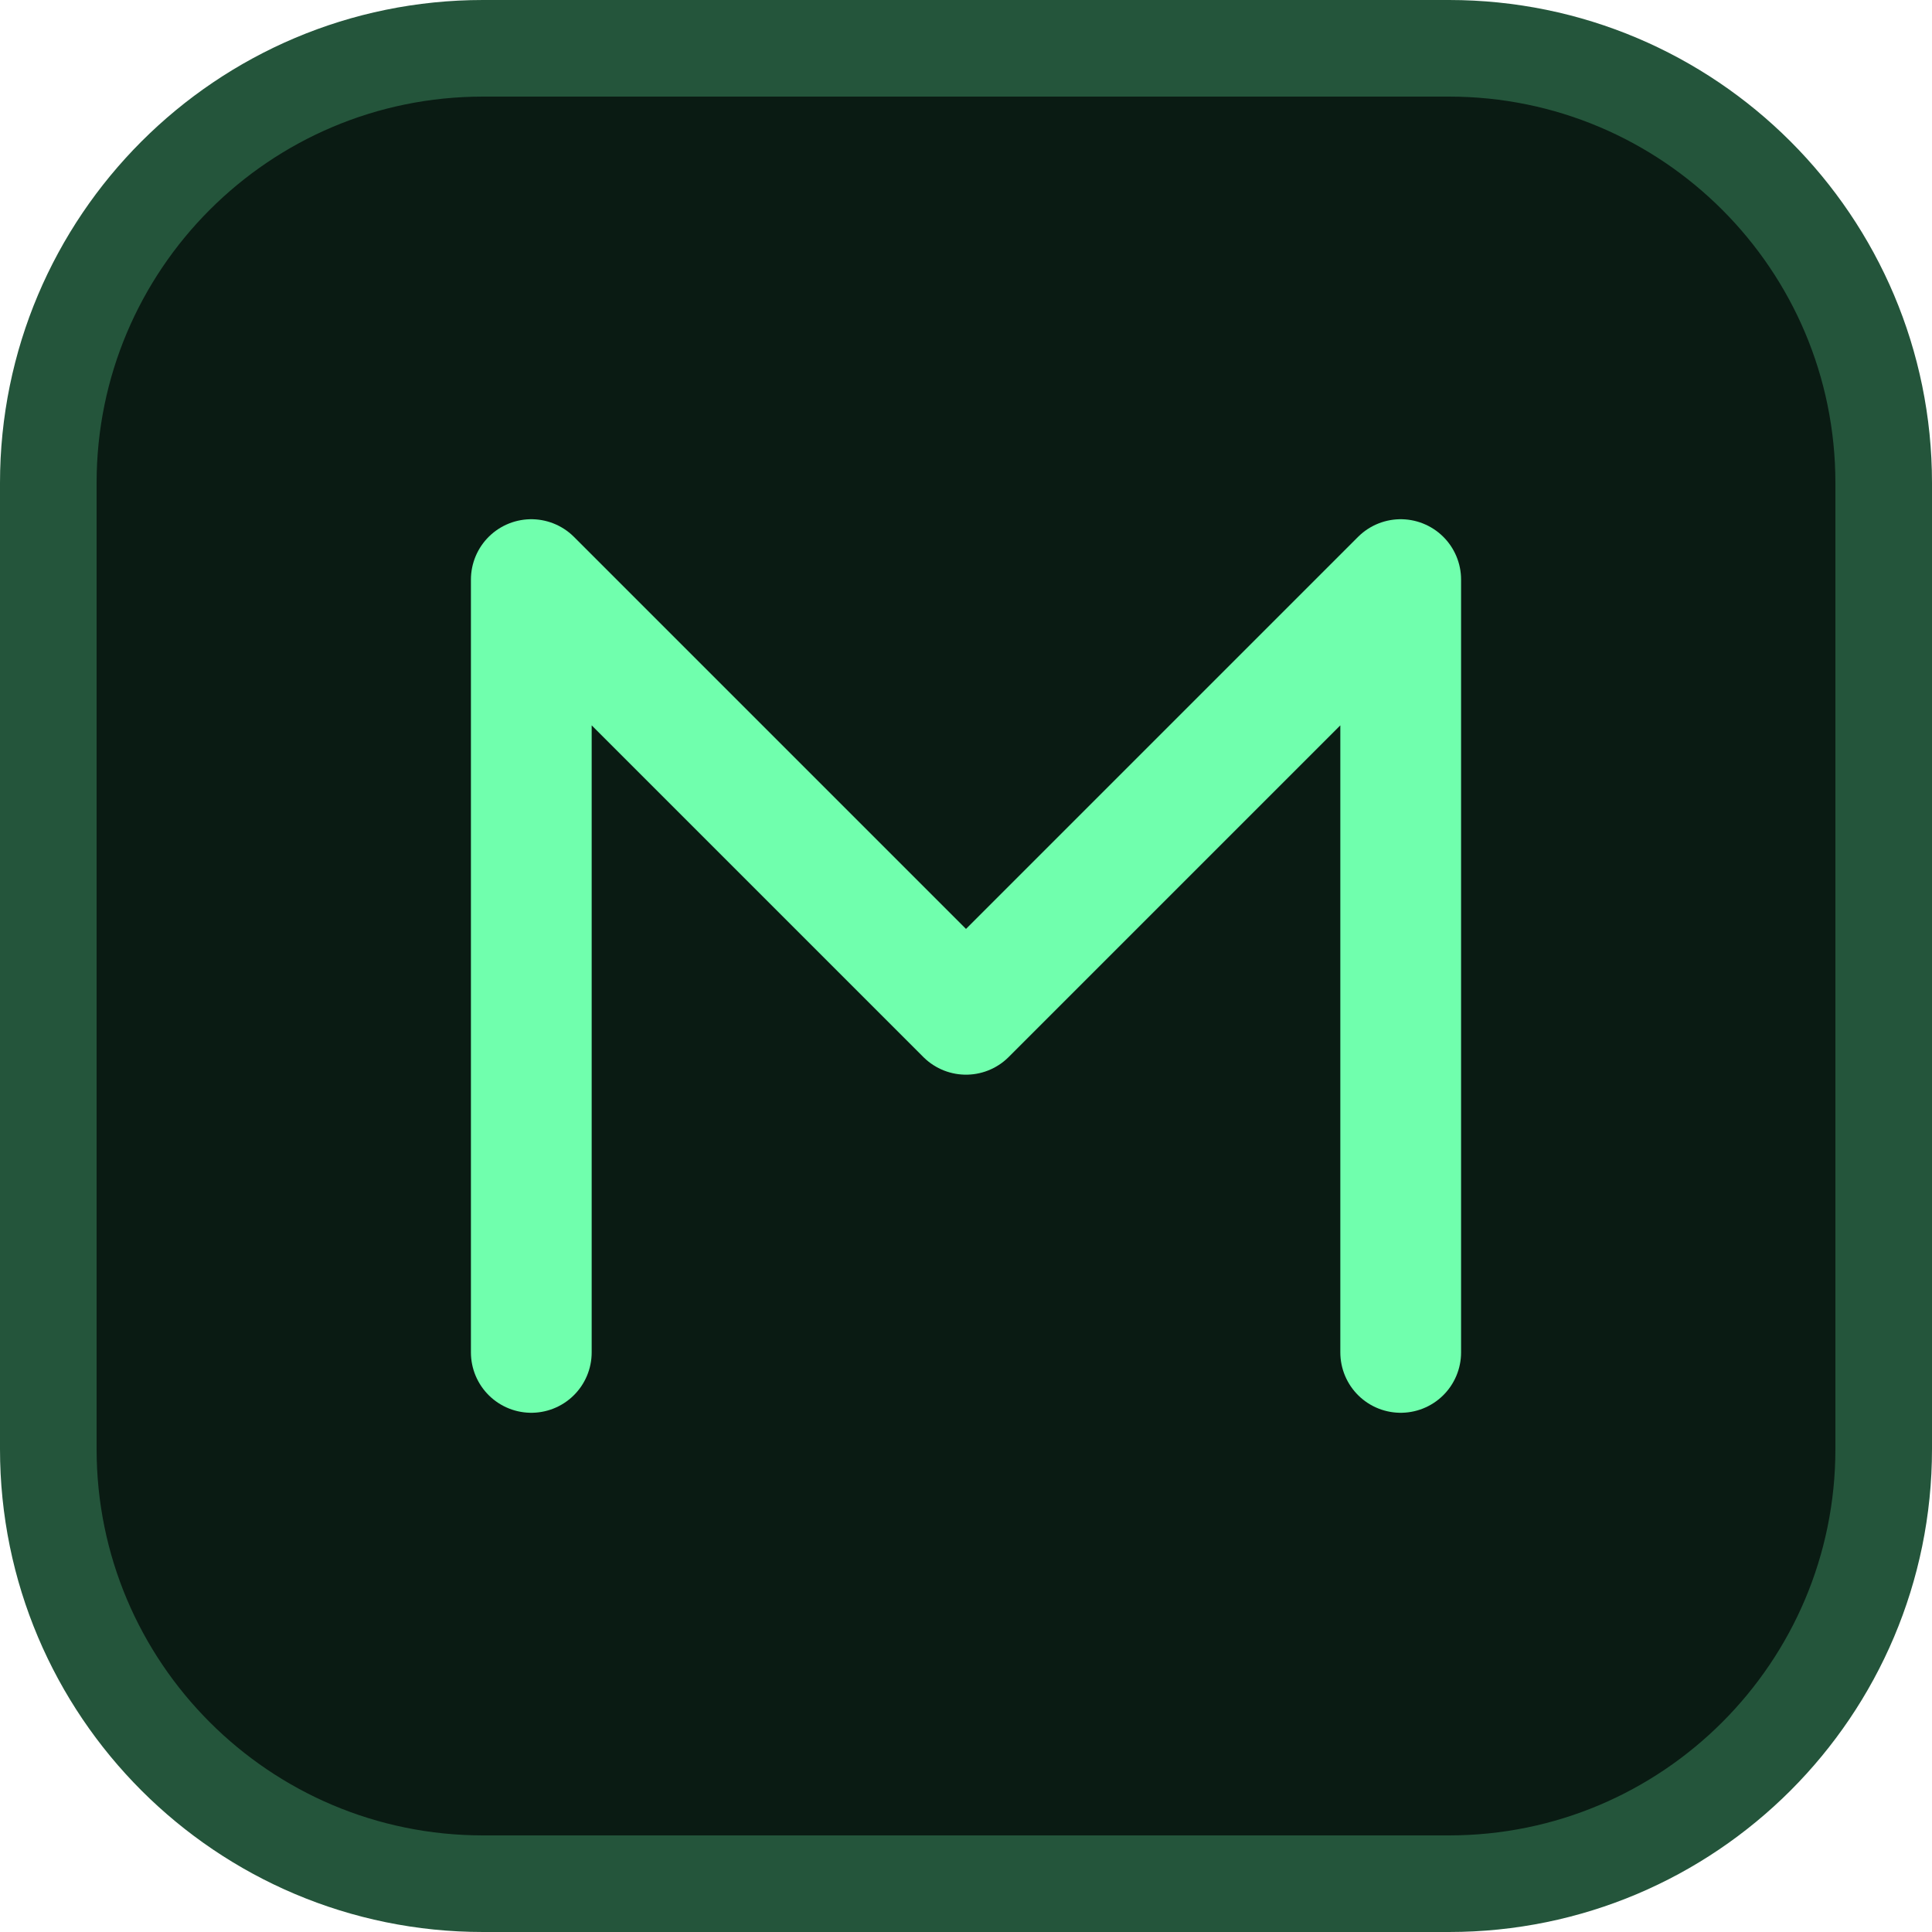
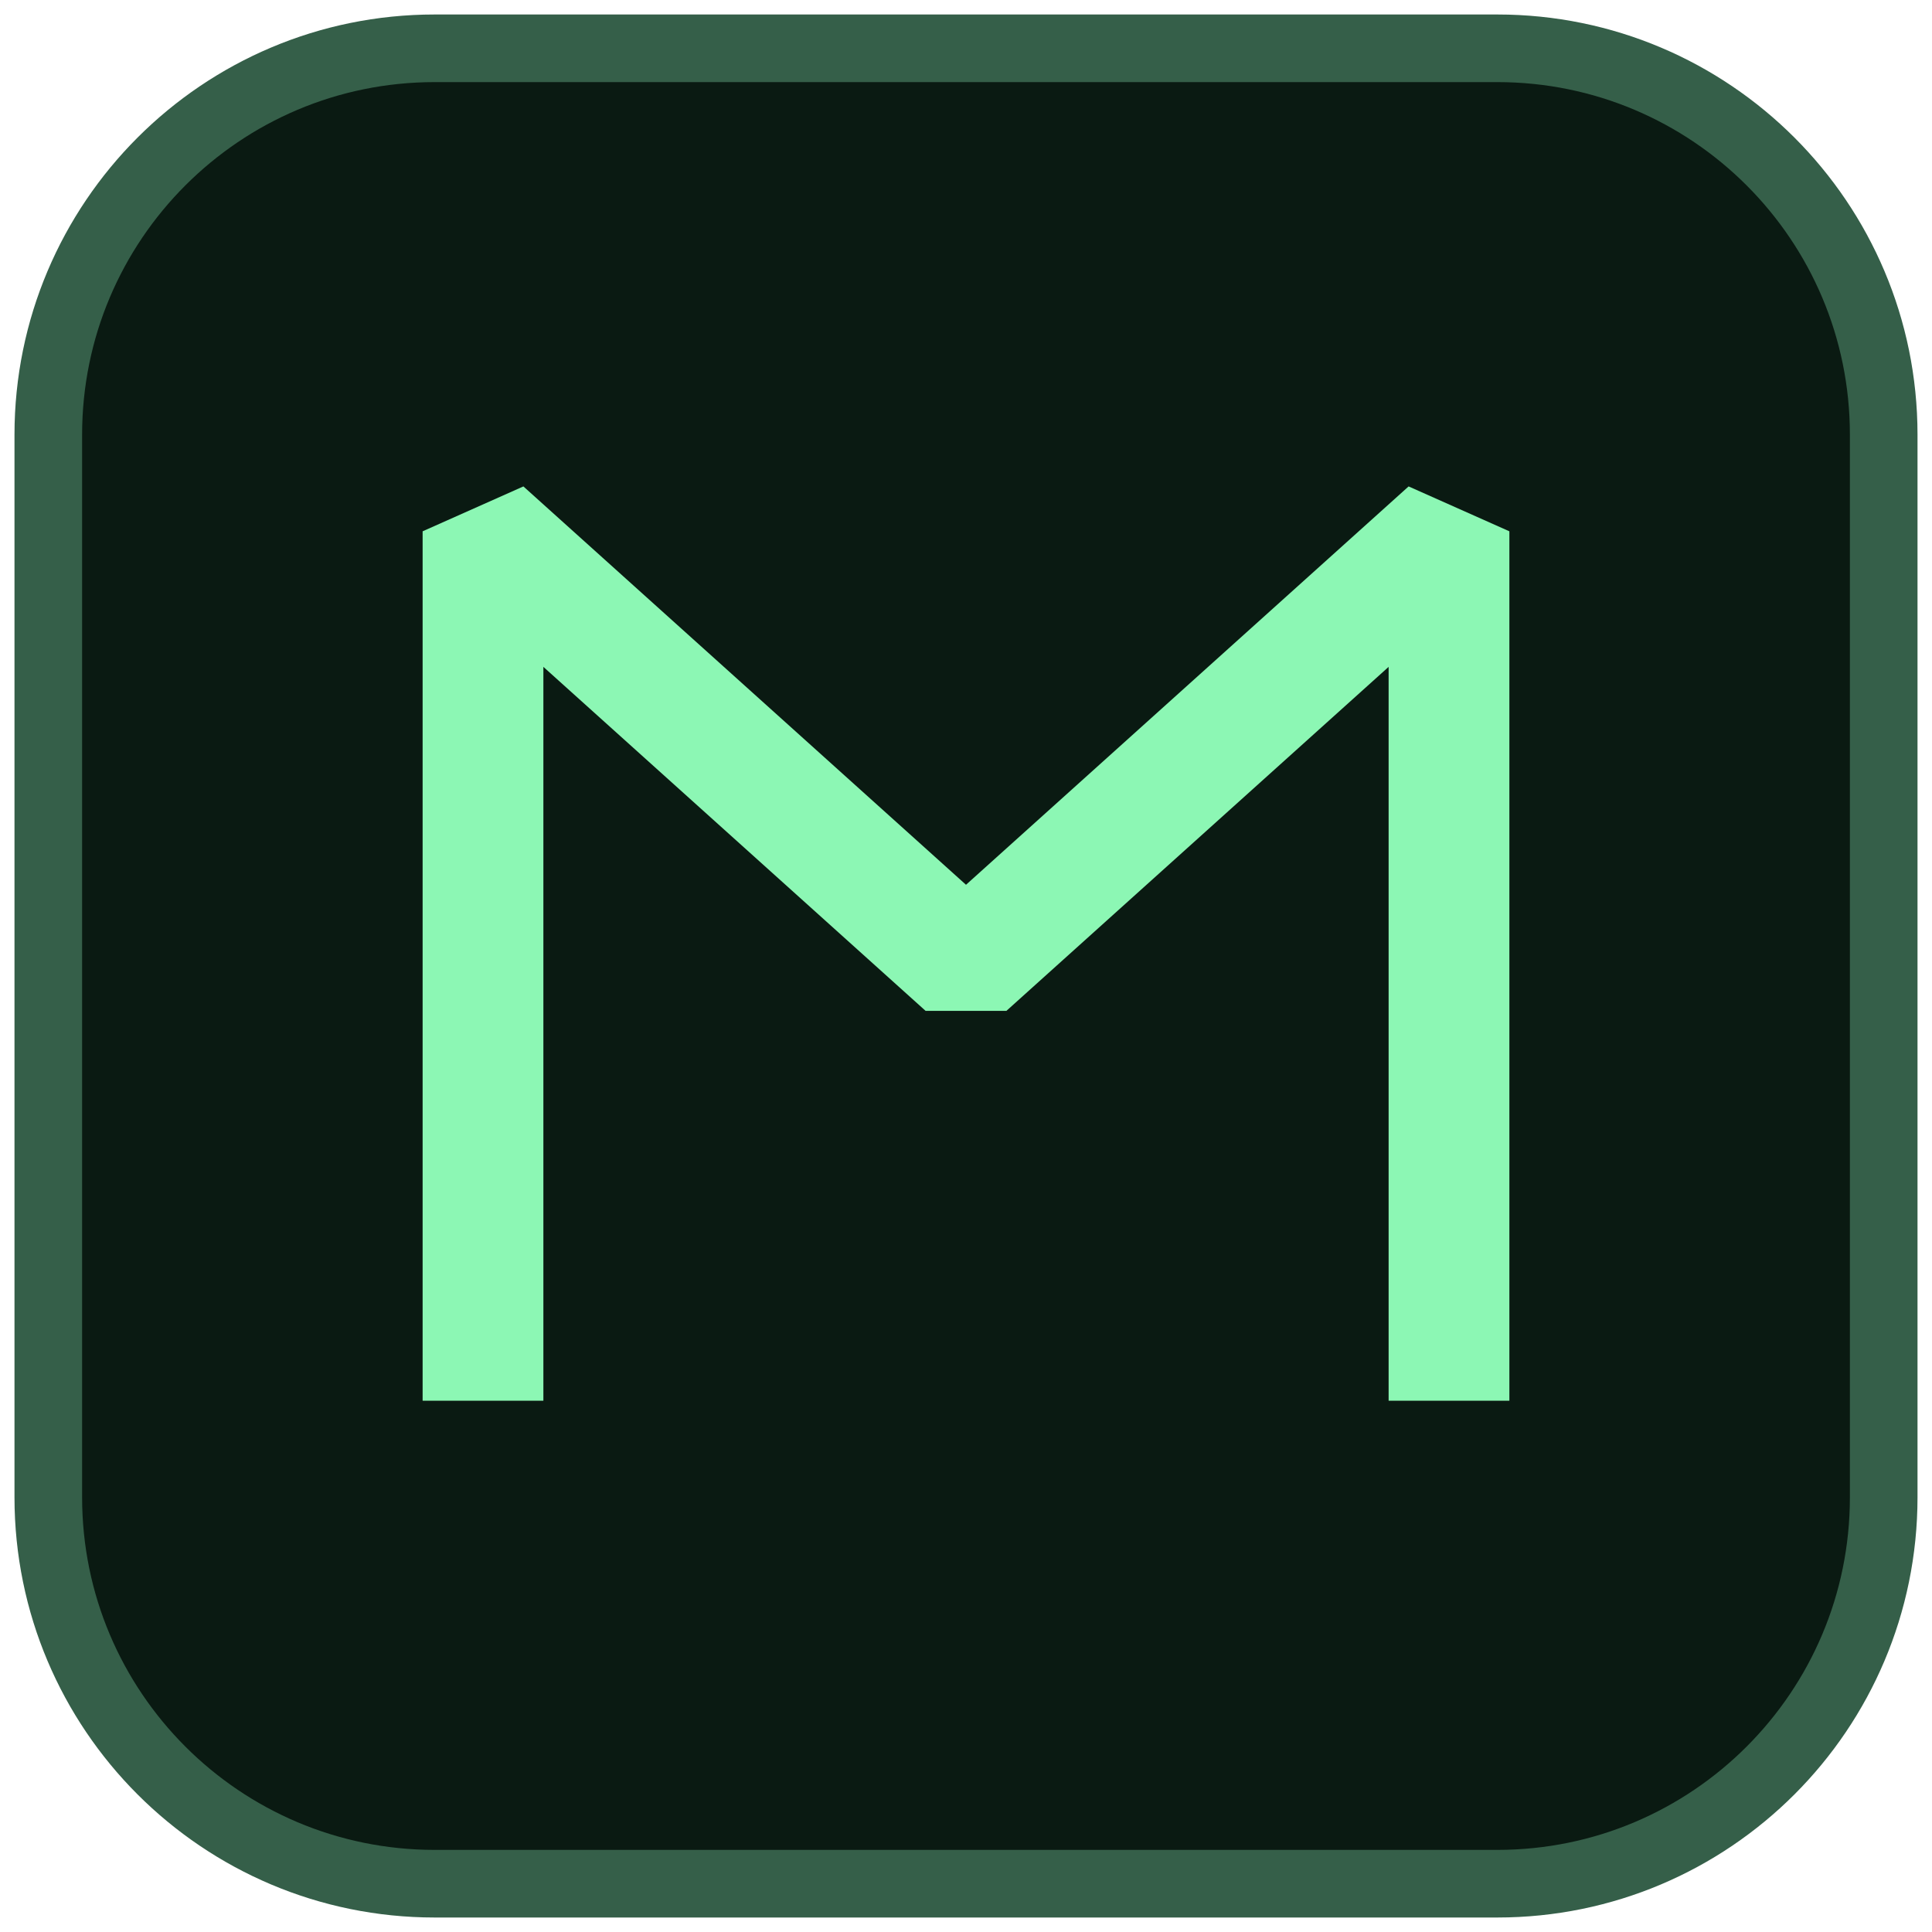
<svg xmlns="http://www.w3.org/2000/svg" viewBox="0 0 40 40">
-   <rect x="1" y="1" width="38" height="38" rx="9" fill="#0a1b13" stroke="#24553b" stroke-width="2" />
-   <path d="M11 28V12l9 9 9-9v16" fill="none" stroke="#70ffad" stroke-width="2.5" stroke-linejoin="round" stroke-linecap="round" />
+   <rect x="1" y="1" width="38" height="38" rx="8" fill="#0a1a12" stroke="#355f49" stroke-width="1.4" />
+   <path d="M10 29V11l10 9 10-9v18" fill="none" stroke="#8cf7b4" stroke-width="2.5" stroke-linejoin="bevel" />
</svg>
